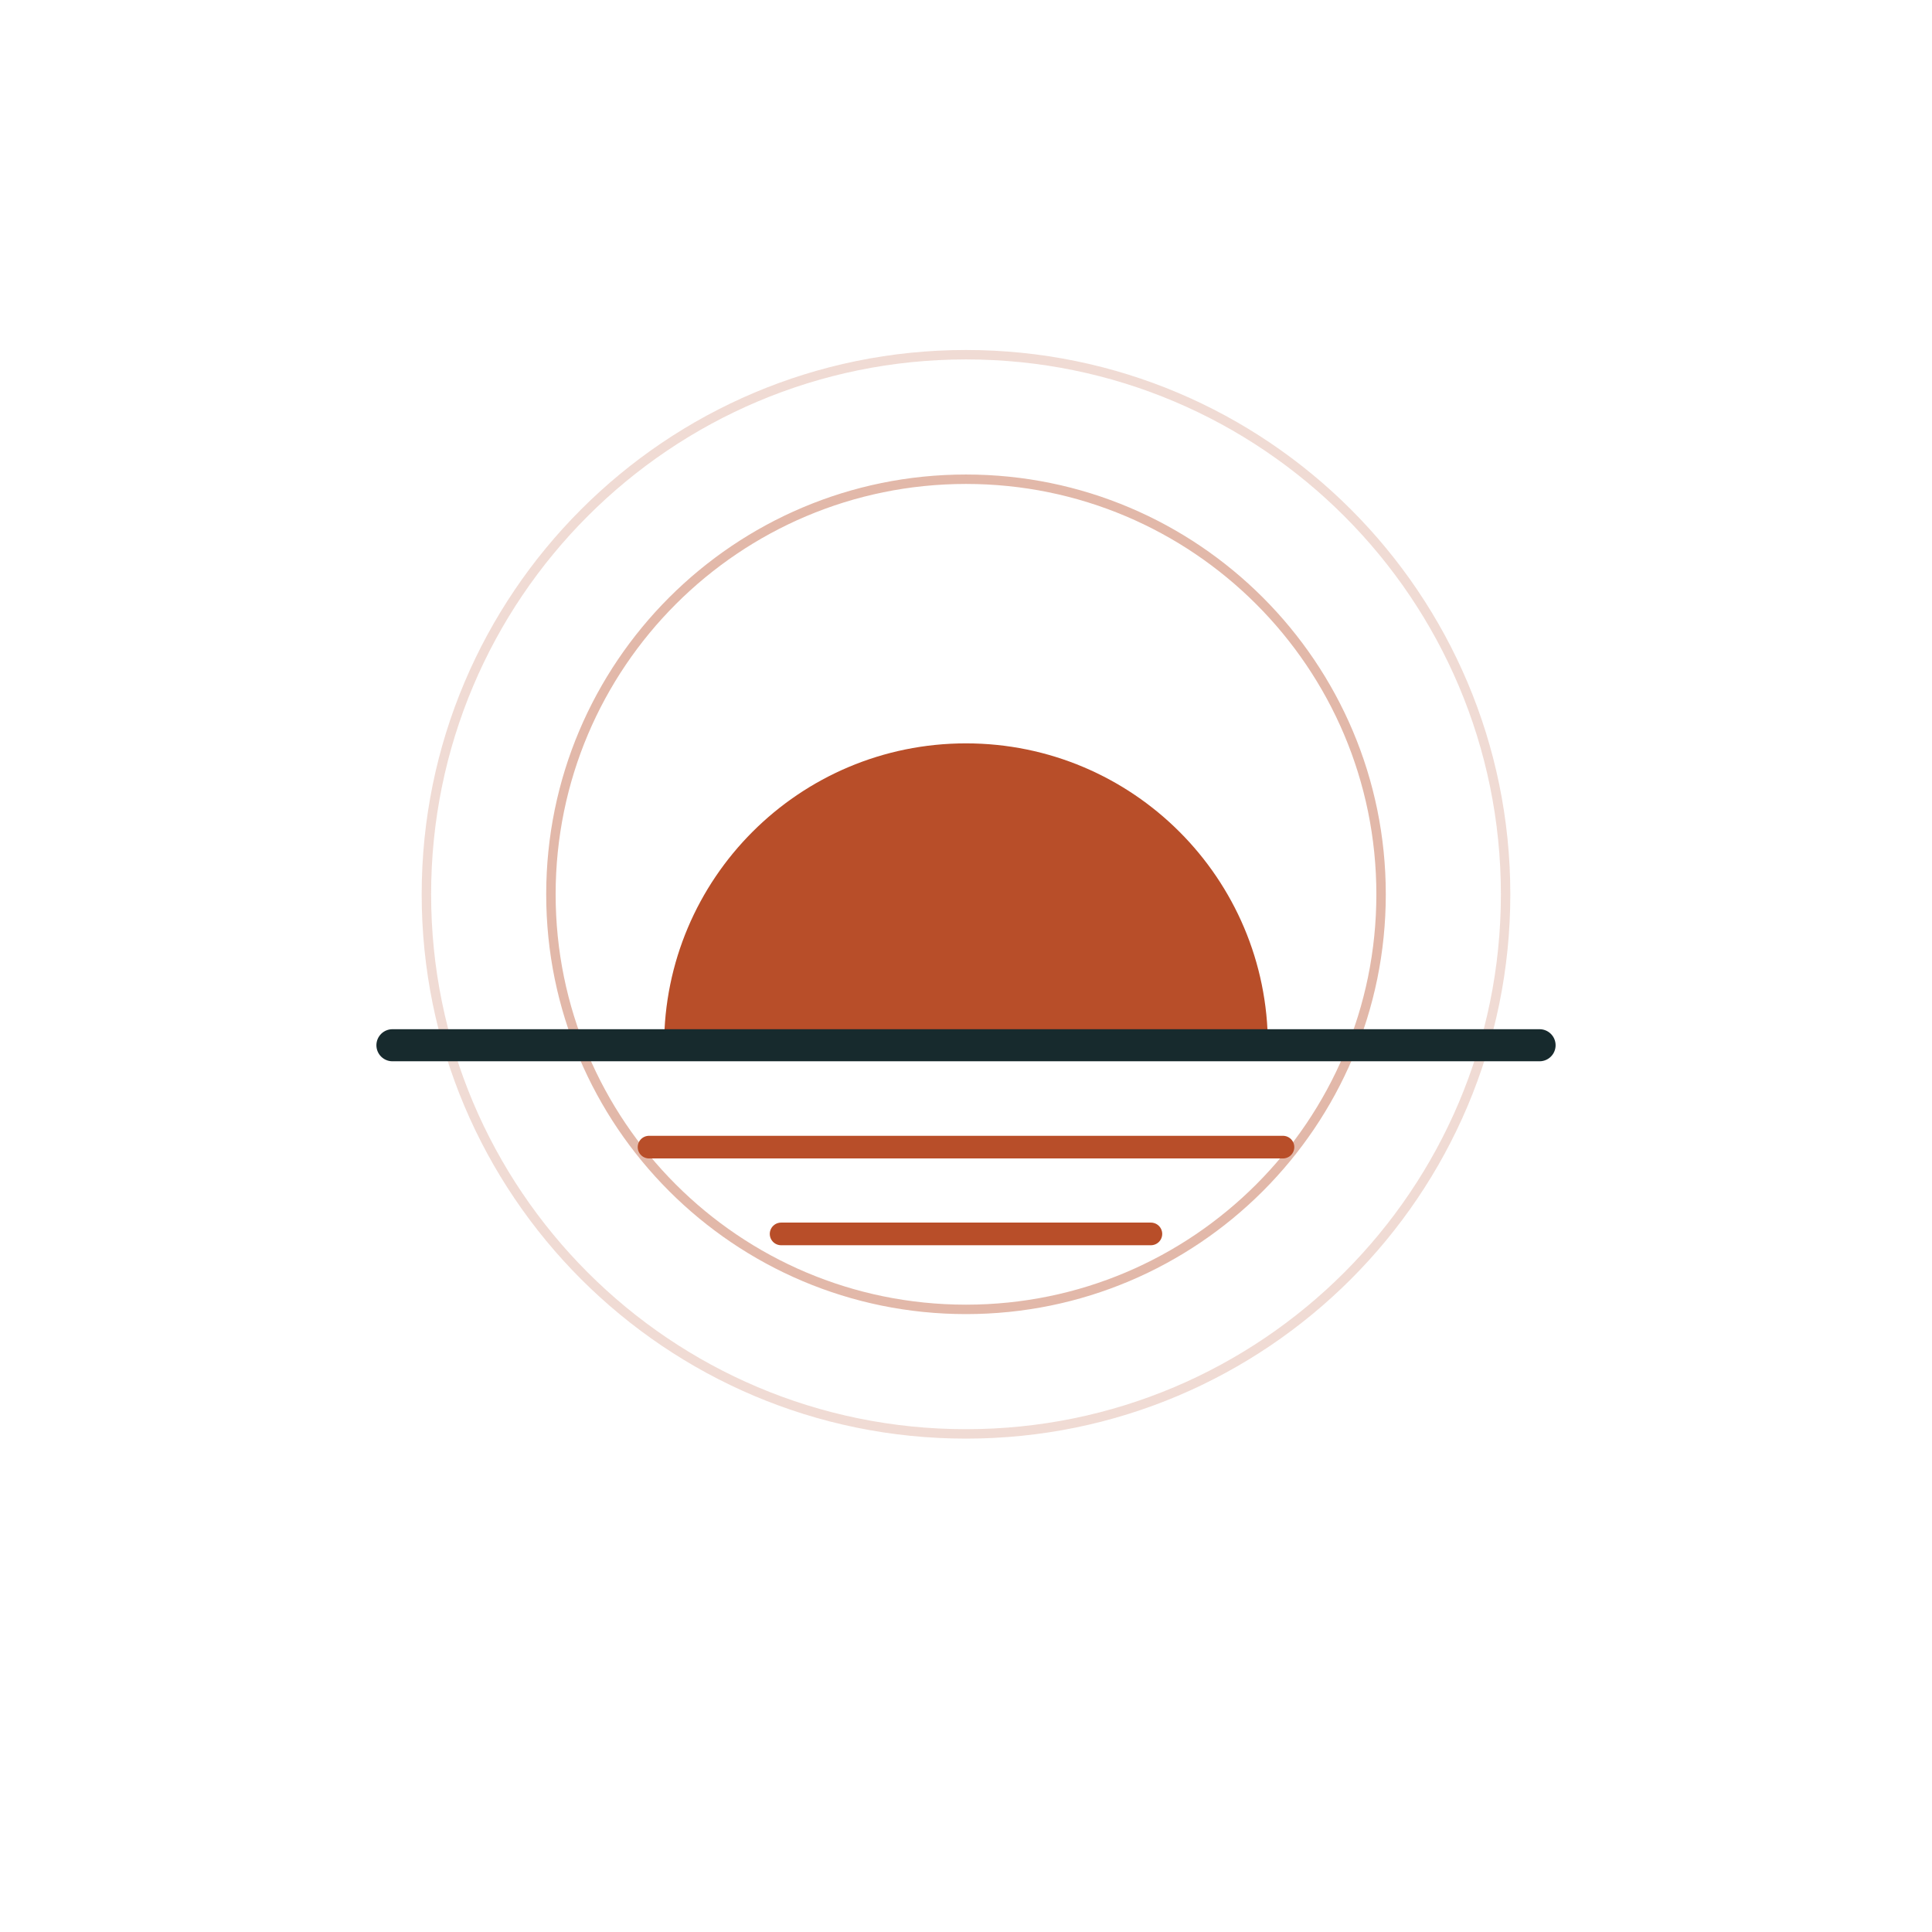
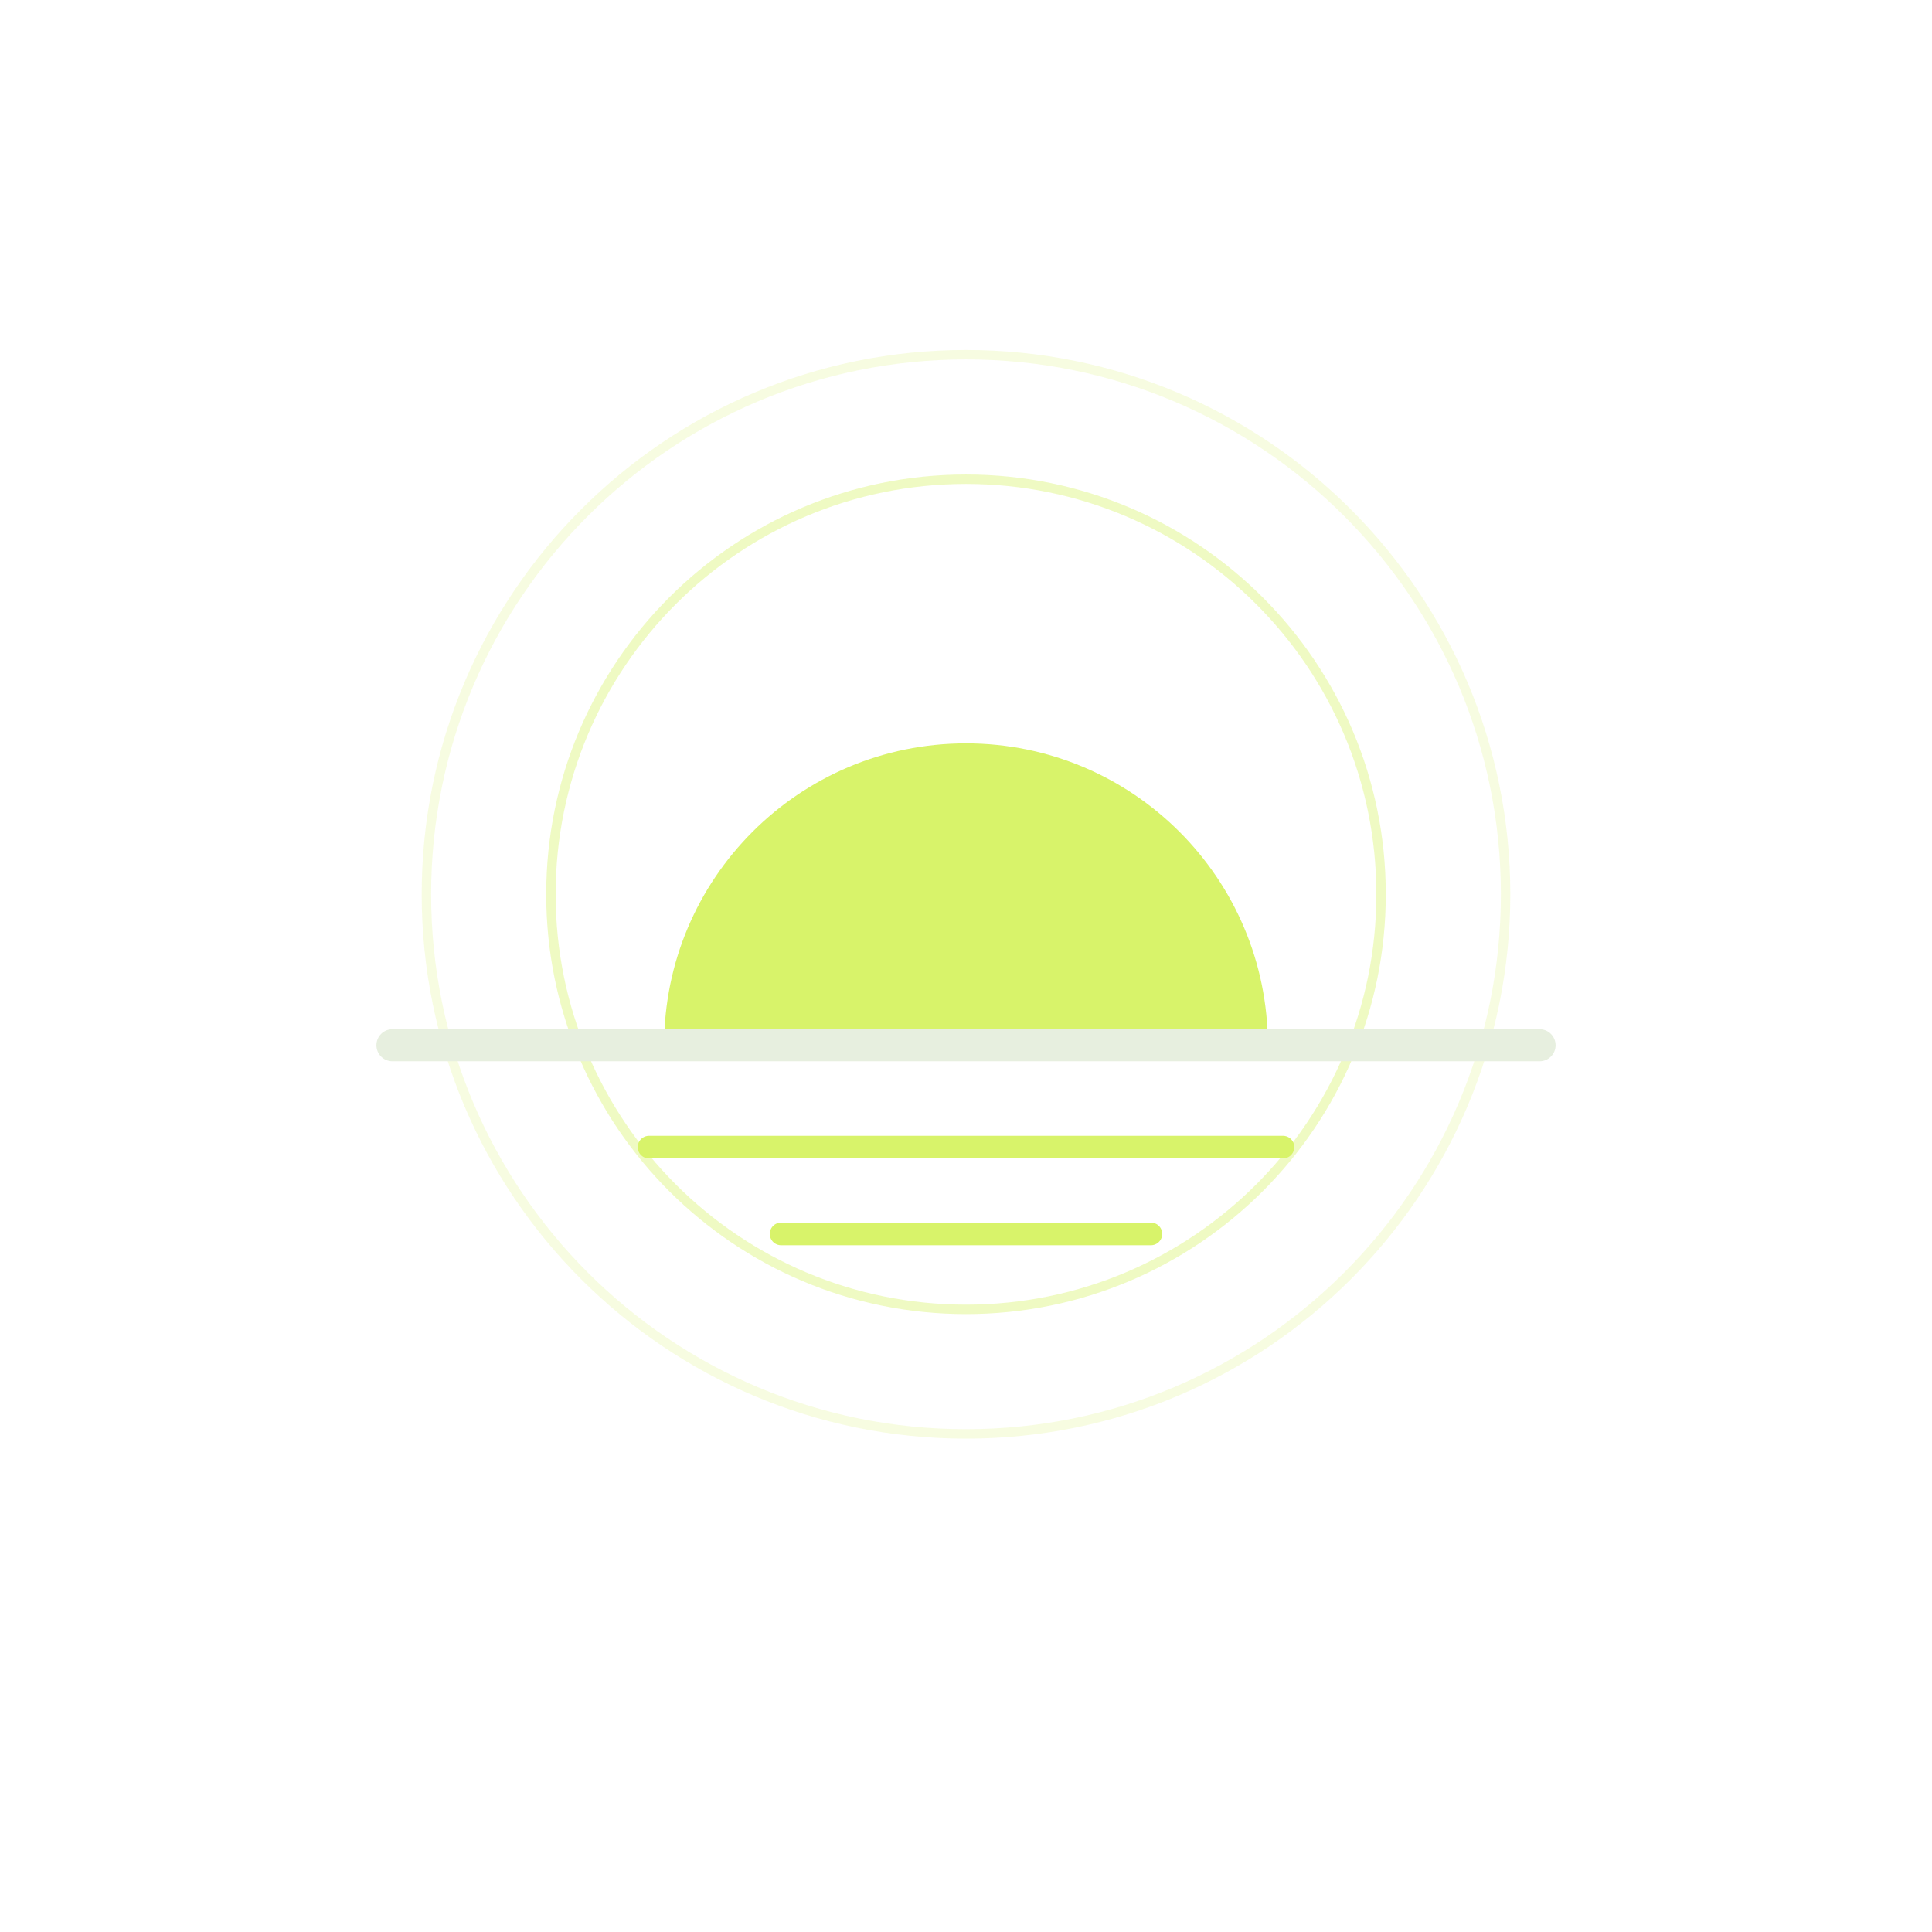
<svg xmlns="http://www.w3.org/2000/svg" width="1024" height="1024" viewBox="0 0 1024 1024">
-   <circle cx="512" cy="474" r="286" fill="none" stroke="#B84E29" stroke-opacity=".2" stroke-width="5" />
-   <circle cx="512" cy="474" r="220" fill="none" stroke="#B84E29" stroke-opacity=".4" stroke-width="5" />
-   <path d="M352 554a160 160 0 1 1 320 0Z" fill="#B84E29" />
-   <path d="M208 554h608" stroke="#172A2D" stroke-width="17" stroke-linecap="round" />
-   <path d="M344 608h336M414 654h196" stroke="#B84E29" stroke-width="12" stroke-linecap="round" />
+   <circle cx="512" cy="474" r="286" fill="none" stroke="#D8F36A" stroke-opacity=".2" stroke-width="5" />
+   <circle cx="512" cy="474" r="220" fill="none" stroke="#D8F36A" stroke-opacity=".4" stroke-width="5" />
+   <path d="M352 554a160 160 0 1 1 320 0Z" fill="#D8F36A" />
+   <path d="M208 554h608" stroke="#E7EFDF" stroke-width="17" stroke-linecap="round" />
+   <path d="M344 608h336M414 654h196" stroke="#D8F36A" stroke-width="12" stroke-linecap="round" />
</svg>
